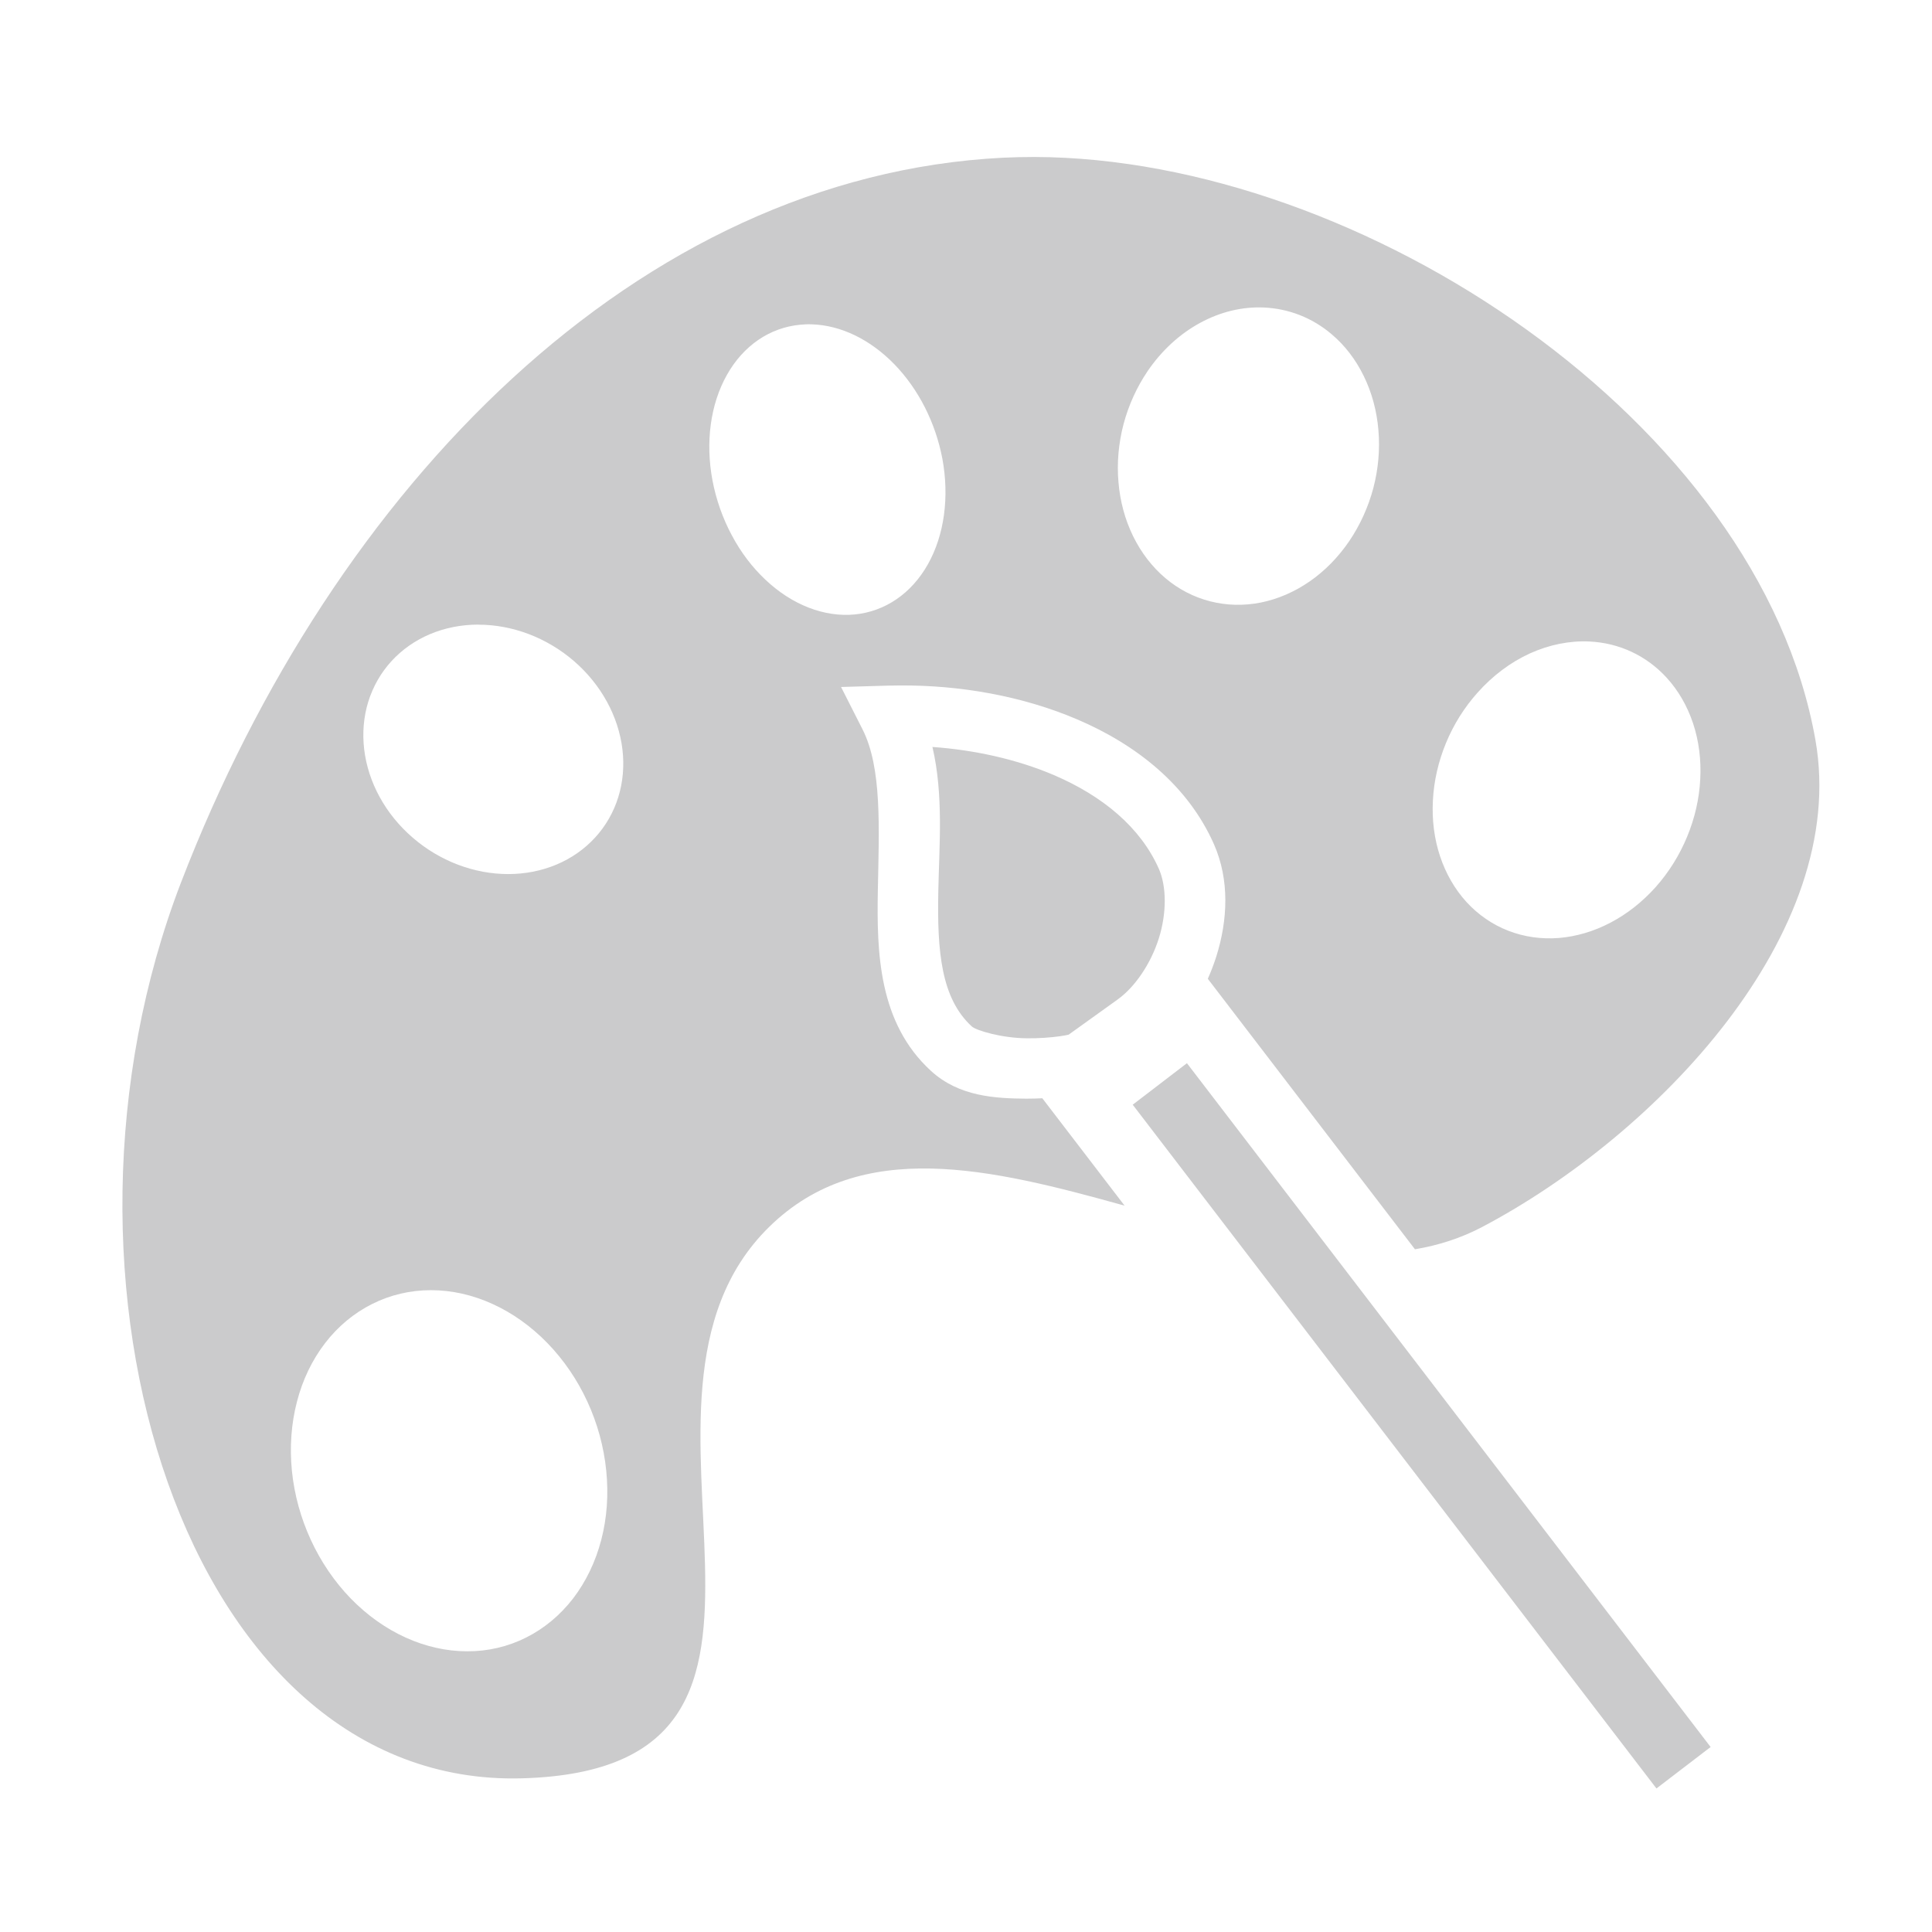
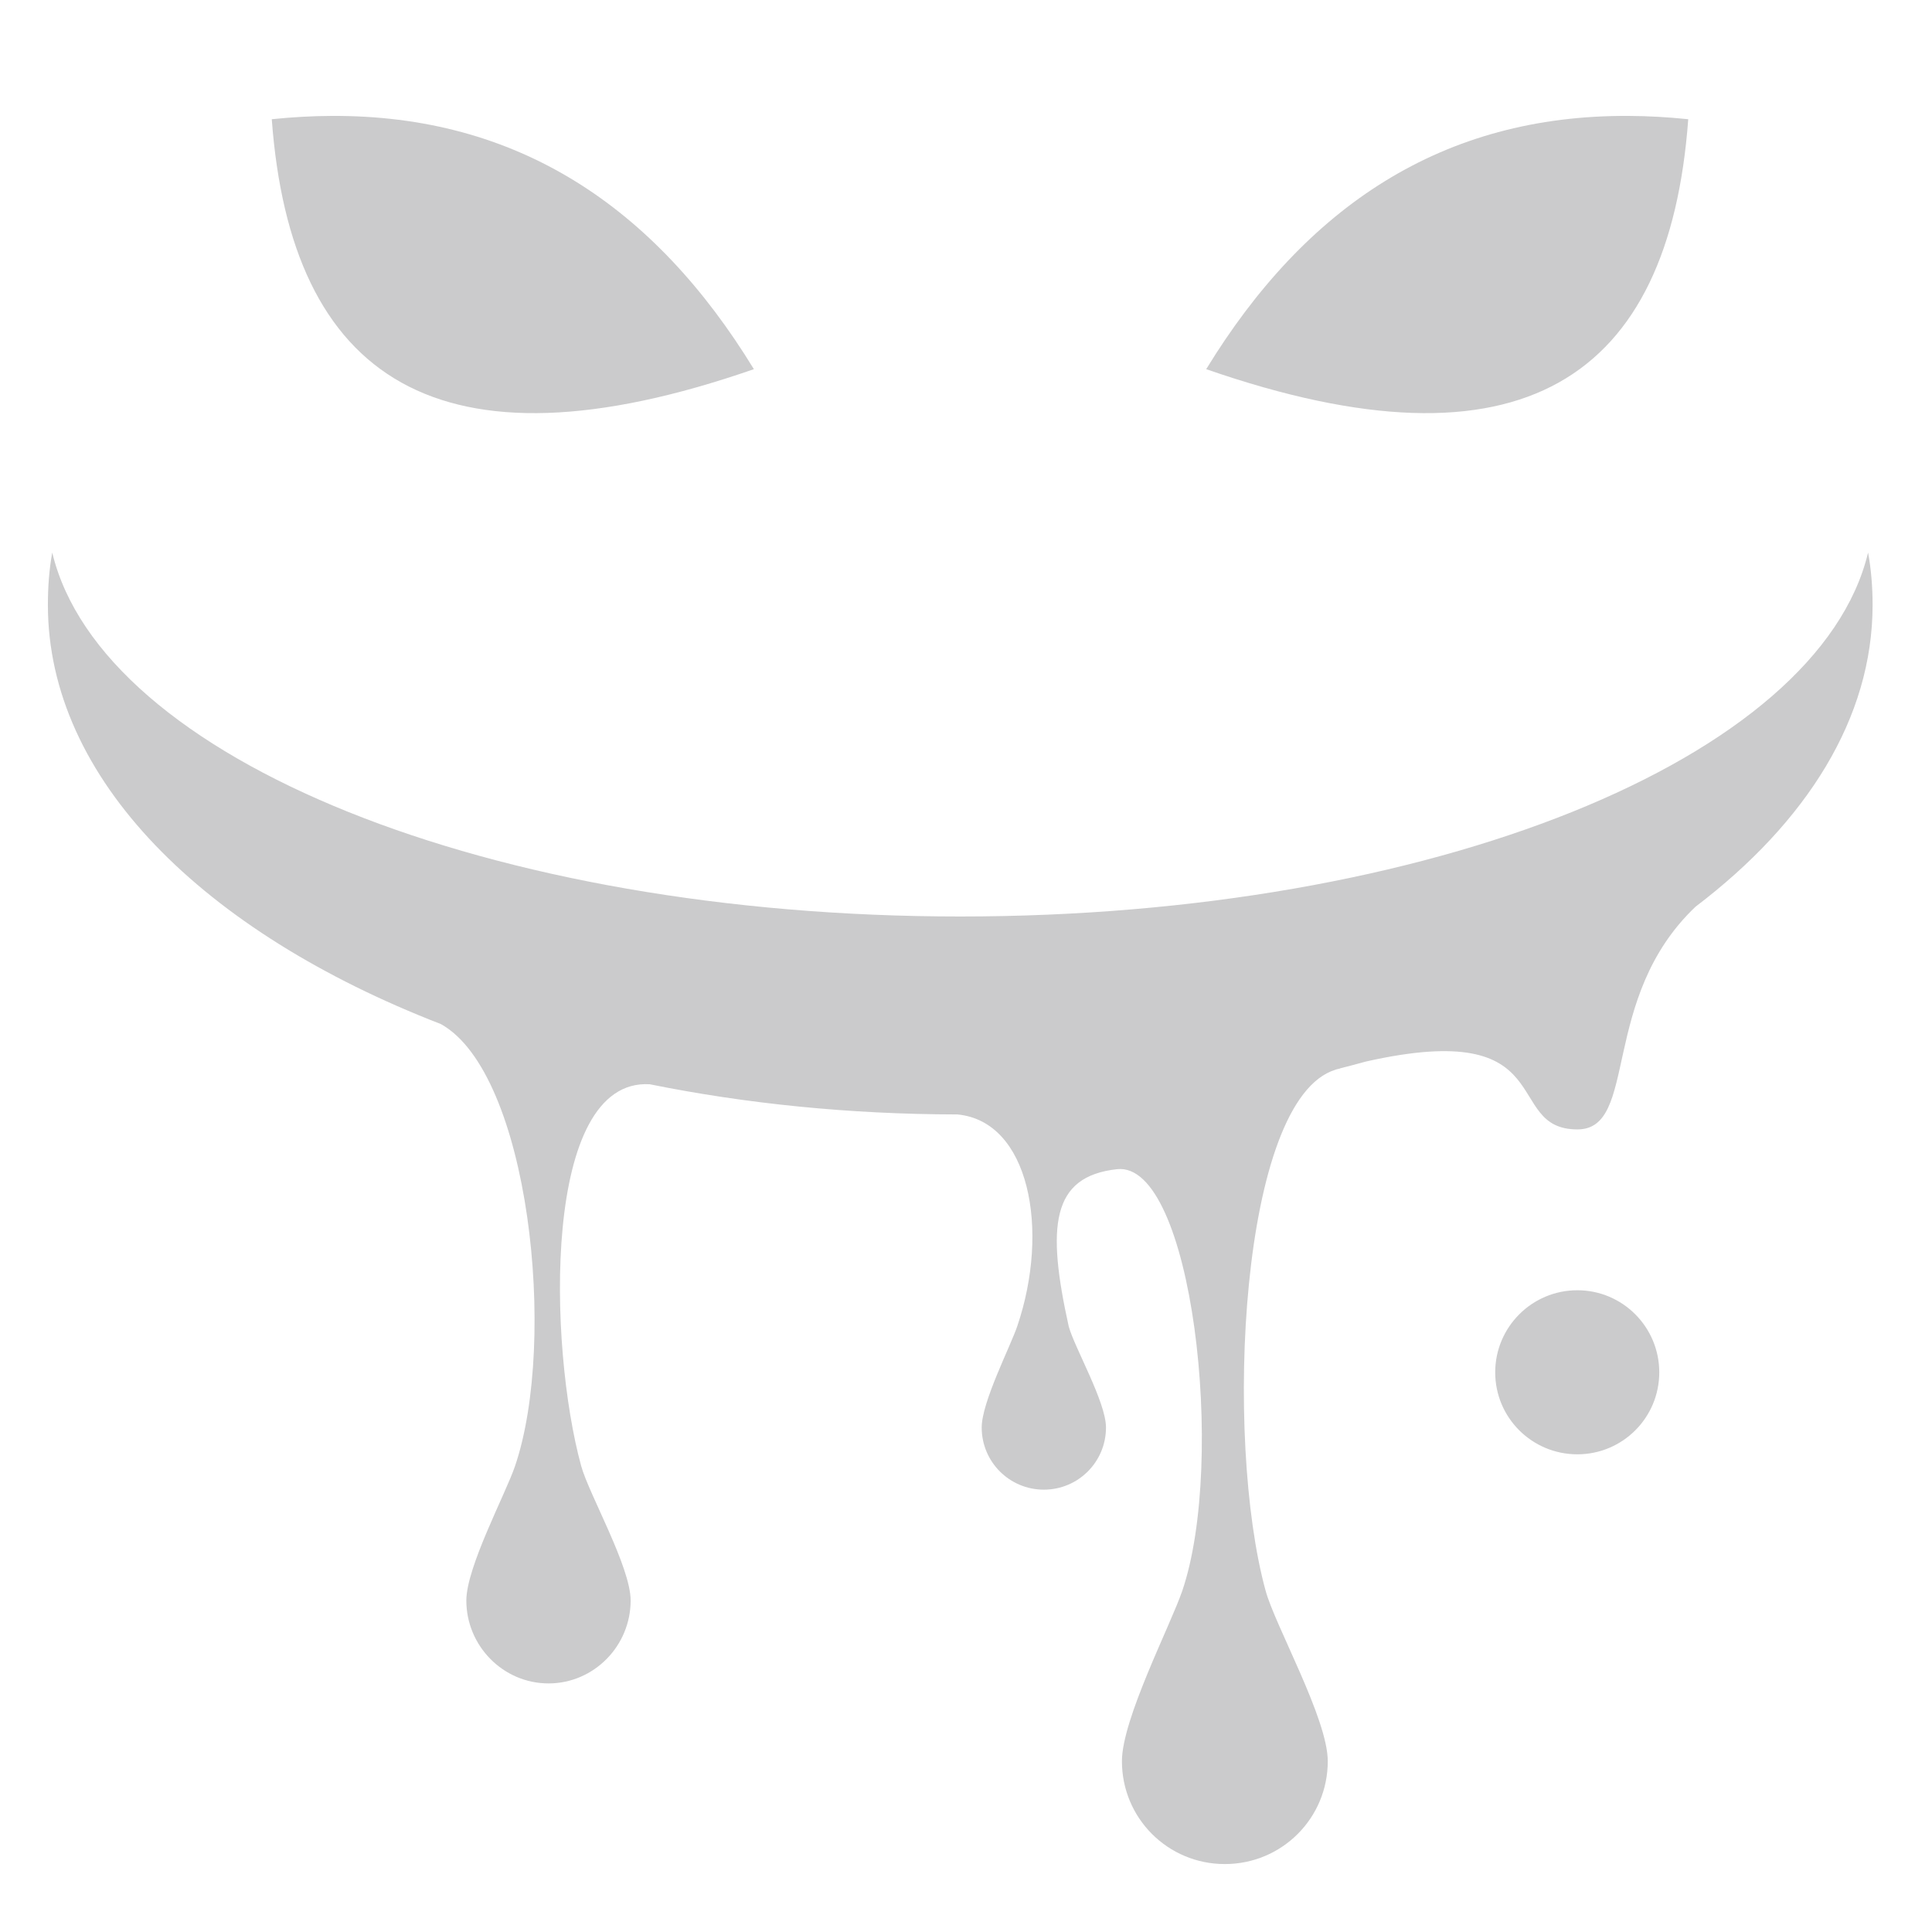
<svg xmlns="http://www.w3.org/2000/svg" width="24" height="24" viewBox="0 0 24 24" fill="none">
-   <path d="M12.852 1.95C12.721 1.95 12.591 1.953 12.461 1.959C7.93 2.187 4.147 6.034 2.25 10.959C0.353 15.884 2.293 22.208 6.485 22.091C10.676 21.974 7.332 17.422 9.554 15.242C10.695 14.121 12.313 14.516 13.97 14.977L13.145 13.9L12.948 13.643C12.884 13.646 12.818 13.648 12.749 13.648C12.362 13.645 11.913 13.622 11.565 13.303C10.914 12.707 10.89 11.836 10.905 11.057C10.92 10.279 10.957 9.54 10.715 9.061L10.448 8.534L11.038 8.517C11.087 8.516 11.137 8.515 11.186 8.515C11.927 8.511 12.7 8.645 13.385 8.938C14.116 9.251 14.756 9.755 15.08 10.487C15.276 10.931 15.252 11.43 15.109 11.883C15.079 11.976 15.044 12.069 15.004 12.159L17.577 15.519C17.869 15.47 18.149 15.381 18.414 15.241C20.574 14.101 22.975 11.598 22.552 9.193C21.856 5.245 16.917 1.962 12.851 1.95L12.852 1.95ZM15.701 3.82C16.01 3.834 16.302 3.948 16.541 4.151C16.706 4.29 16.841 4.466 16.941 4.671C17.041 4.875 17.103 5.103 17.123 5.342C17.144 5.581 17.122 5.826 17.06 6.063C16.997 6.3 16.895 6.524 16.76 6.723C16.624 6.922 16.458 7.092 16.27 7.222C16.081 7.353 15.875 7.442 15.663 7.485C15.451 7.527 15.237 7.522 15.034 7.47C14.83 7.418 14.64 7.32 14.476 7.181C14.312 7.042 14.176 6.865 14.076 6.661C13.976 6.457 13.914 6.229 13.894 5.99C13.873 5.751 13.895 5.506 13.957 5.269C14.02 5.032 14.122 4.808 14.257 4.609C14.43 4.355 14.653 4.15 14.906 4.012C15.158 3.874 15.432 3.808 15.701 3.82ZM10.084 4.029C10.444 4.04 10.809 4.216 11.109 4.524C11.409 4.832 11.621 5.25 11.706 5.696C11.795 6.173 11.731 6.646 11.527 7.009C11.323 7.372 10.996 7.596 10.617 7.633C10.43 7.651 10.236 7.622 10.045 7.548C9.855 7.474 9.673 7.357 9.509 7.202C9.345 7.048 9.202 6.86 9.09 6.648C8.977 6.437 8.896 6.206 8.851 5.97C8.761 5.493 8.825 5.021 9.03 4.657C9.234 4.294 9.561 4.07 9.939 4.034C9.987 4.029 10.035 4.027 10.083 4.029L10.084 4.029ZM5.943 7.76C6.368 7.76 6.796 7.923 7.131 8.213C7.467 8.504 7.683 8.898 7.732 9.309C7.781 9.72 7.659 10.114 7.393 10.404C7.127 10.695 6.738 10.858 6.313 10.858C5.888 10.858 5.46 10.695 5.125 10.404C4.789 10.114 4.573 9.72 4.524 9.309C4.5 9.105 4.517 8.904 4.575 8.716C4.634 8.528 4.731 8.357 4.863 8.213C4.995 8.069 5.158 7.955 5.343 7.877C5.529 7.799 5.732 7.759 5.943 7.759V7.76ZM19.746 7.969C20.116 7.987 20.453 8.145 20.703 8.418C20.848 8.576 20.96 8.77 21.032 8.986C21.104 9.203 21.134 9.439 21.121 9.68C21.109 9.922 21.053 10.165 20.958 10.394C20.863 10.624 20.73 10.837 20.567 11.02C20.403 11.203 20.213 11.353 20.007 11.461C19.8 11.57 19.582 11.634 19.364 11.652C19.146 11.669 18.932 11.638 18.736 11.562C18.539 11.485 18.363 11.364 18.218 11.206C18.073 11.047 17.961 10.854 17.889 10.637C17.817 10.421 17.787 10.185 17.8 9.943C17.812 9.702 17.868 9.459 17.963 9.229C18.058 8.999 18.191 8.787 18.355 8.604C18.542 8.394 18.764 8.227 19.005 8.117C19.246 8.008 19.5 7.957 19.747 7.969H19.746ZM11.583 9.279C11.723 9.878 11.667 10.507 11.656 11.073C11.641 11.818 11.69 12.4 12.072 12.751C12.128 12.802 12.448 12.896 12.755 12.898C12.908 12.9 13.056 12.888 13.163 12.873C13.213 12.866 13.251 12.859 13.275 12.853L13.885 12.415L13.886 12.414C14.095 12.265 14.295 11.975 14.395 11.658C14.495 11.341 14.492 11.01 14.395 10.791C14.168 10.279 13.699 9.888 13.091 9.628C12.635 9.433 12.106 9.316 11.583 9.279L11.583 9.279ZM14.745 13.207L14.071 13.723L20.577 22.217L21.25 21.702L14.745 13.208L14.745 13.207ZM5.354 16.027C5.871 16.027 6.392 16.264 6.8 16.684C7.209 17.105 7.472 17.675 7.531 18.27C7.561 18.565 7.54 18.857 7.469 19.129C7.398 19.401 7.279 19.648 7.119 19.857C6.958 20.065 6.76 20.23 6.534 20.343C6.309 20.456 6.06 20.514 5.804 20.513C5.286 20.513 4.766 20.277 4.357 19.857C3.949 19.436 3.686 18.865 3.626 18.27C3.597 17.976 3.618 17.684 3.689 17.412C3.759 17.14 3.878 16.893 4.039 16.684C4.199 16.476 4.398 16.311 4.624 16.198C4.849 16.085 5.097 16.027 5.354 16.027Z" fill="#CBCBCC" />
+   <path d="M4.113 1.44C3.874 1.441 3.629 1.455 3.376 1.481C3.614 4.697 5.433 5.952 9.365 4.586C8.13 2.565 6.426 1.426 4.113 1.44ZM20.234 1.44C17.921 1.426 16.219 2.565 14.984 4.586C18.916 5.952 20.735 4.697 20.972 1.481C20.72 1.455 20.473 1.441 20.234 1.44ZM0.649 6.864C0.61 7.077 0.595 7.296 0.595 7.515C0.595 9.675 2.526 11.579 5.476 12.721C6.576 13.331 6.928 16.655 6.398 18.212C6.283 18.553 5.793 19.466 5.793 19.882C5.793 20.446 6.25 20.912 6.814 20.912C7.378 20.912 7.834 20.446 7.834 19.882C7.834 19.464 7.316 18.561 7.22 18.212C6.809 16.716 6.733 13.391 8.071 13.469C9.263 13.71 10.549 13.842 11.889 13.844H11.893C12.784 13.927 13.046 15.271 12.636 16.477C12.548 16.734 12.195 17.418 12.195 17.733C12.195 18.16 12.54 18.505 12.967 18.505C13.394 18.505 13.739 18.16 13.739 17.733C13.739 17.416 13.348 16.741 13.276 16.477C13.001 15.233 13.059 14.614 13.876 14.524C14.812 14.42 15.234 18.151 14.687 19.761C14.541 20.189 13.937 21.355 13.937 21.878C13.937 22.586 14.507 23.156 15.215 23.156C15.924 23.156 16.494 22.586 16.494 21.878C16.494 21.351 15.842 20.199 15.722 19.761C15.204 17.874 15.397 13.651 16.591 13.288C16.592 13.287 16.593 13.286 16.594 13.286C16.612 13.282 16.63 13.278 16.648 13.273C16.648 13.273 16.649 13.272 16.649 13.271C16.756 13.244 16.862 13.216 16.967 13.187C19.416 12.635 18.652 14.03 19.595 14.03C20.358 14.03 19.863 12.402 21.063 11.263C22.444 10.214 23.262 8.919 23.262 7.515C23.262 7.296 23.245 7.077 23.206 6.864C22.593 9.428 17.775 11.385 11.928 11.385C6.081 11.385 1.262 9.428 0.649 6.864H0.649ZM19.594 16.028C19.031 16.028 18.574 16.485 18.574 17.048C18.574 17.611 19.031 18.066 19.594 18.066C20.157 18.066 20.612 17.611 20.612 17.048C20.612 16.485 20.157 16.028 19.594 16.028Z" fill="#CBCBCC" />
</svg>
